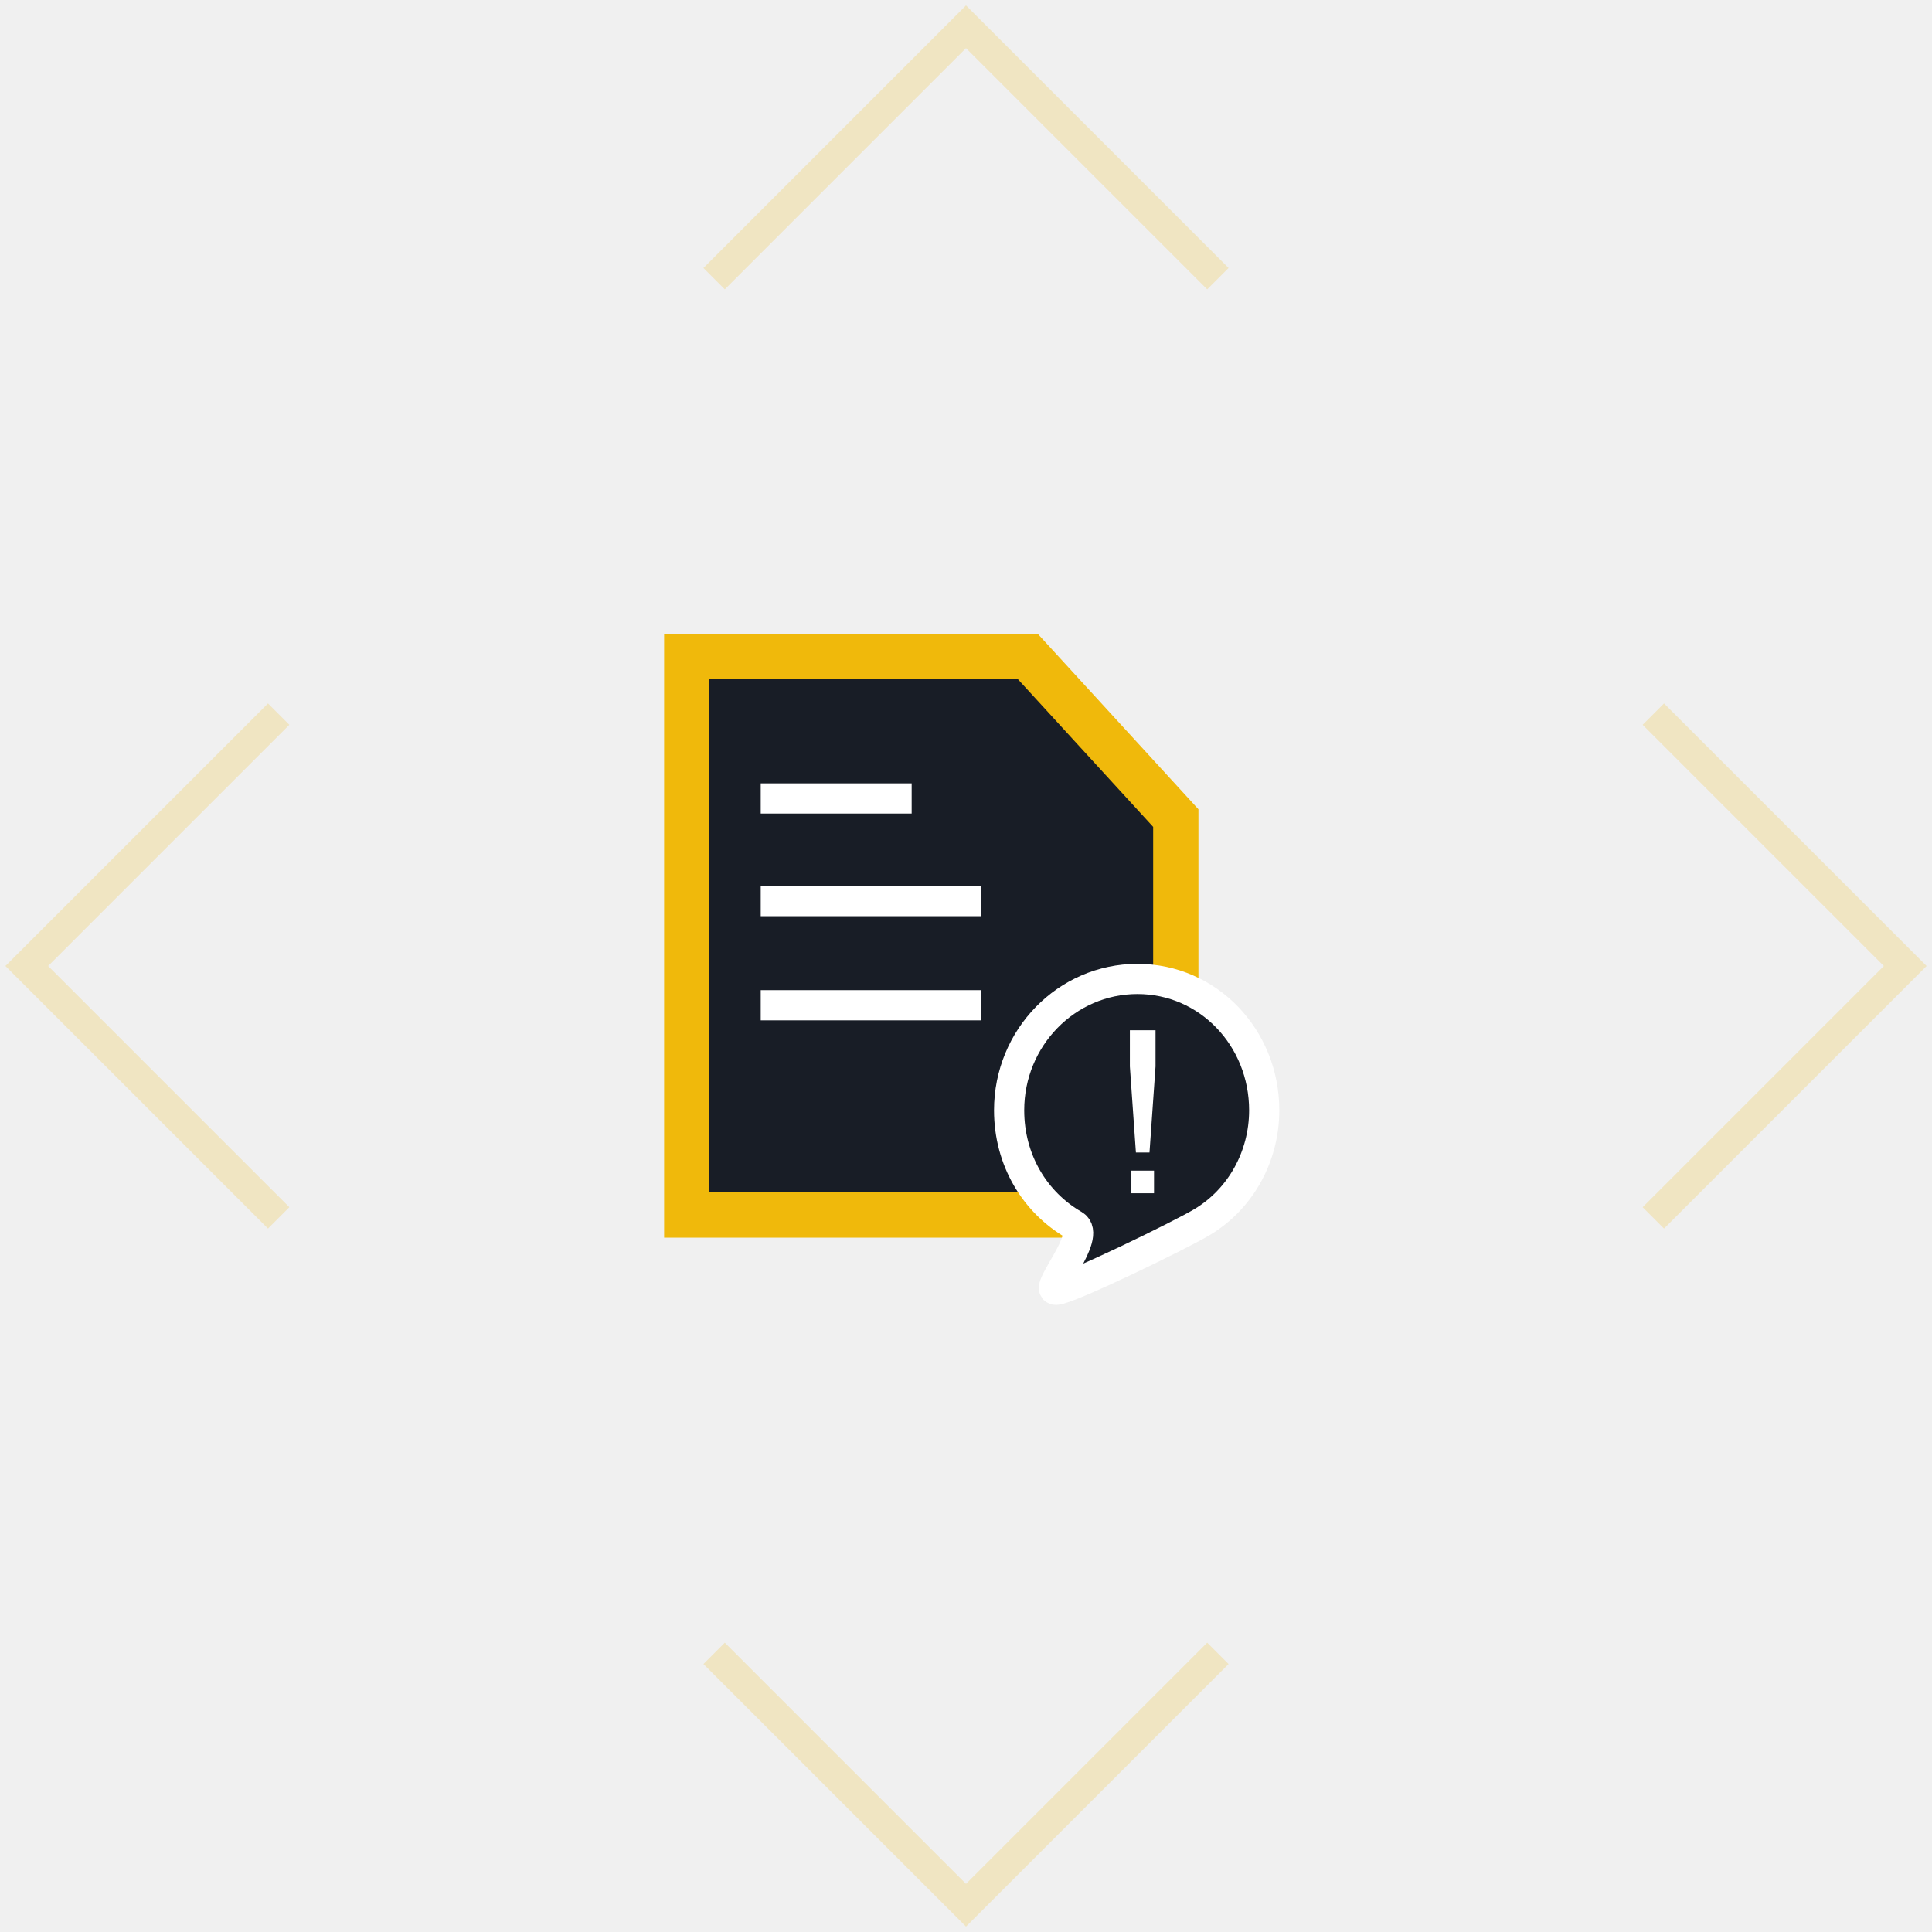
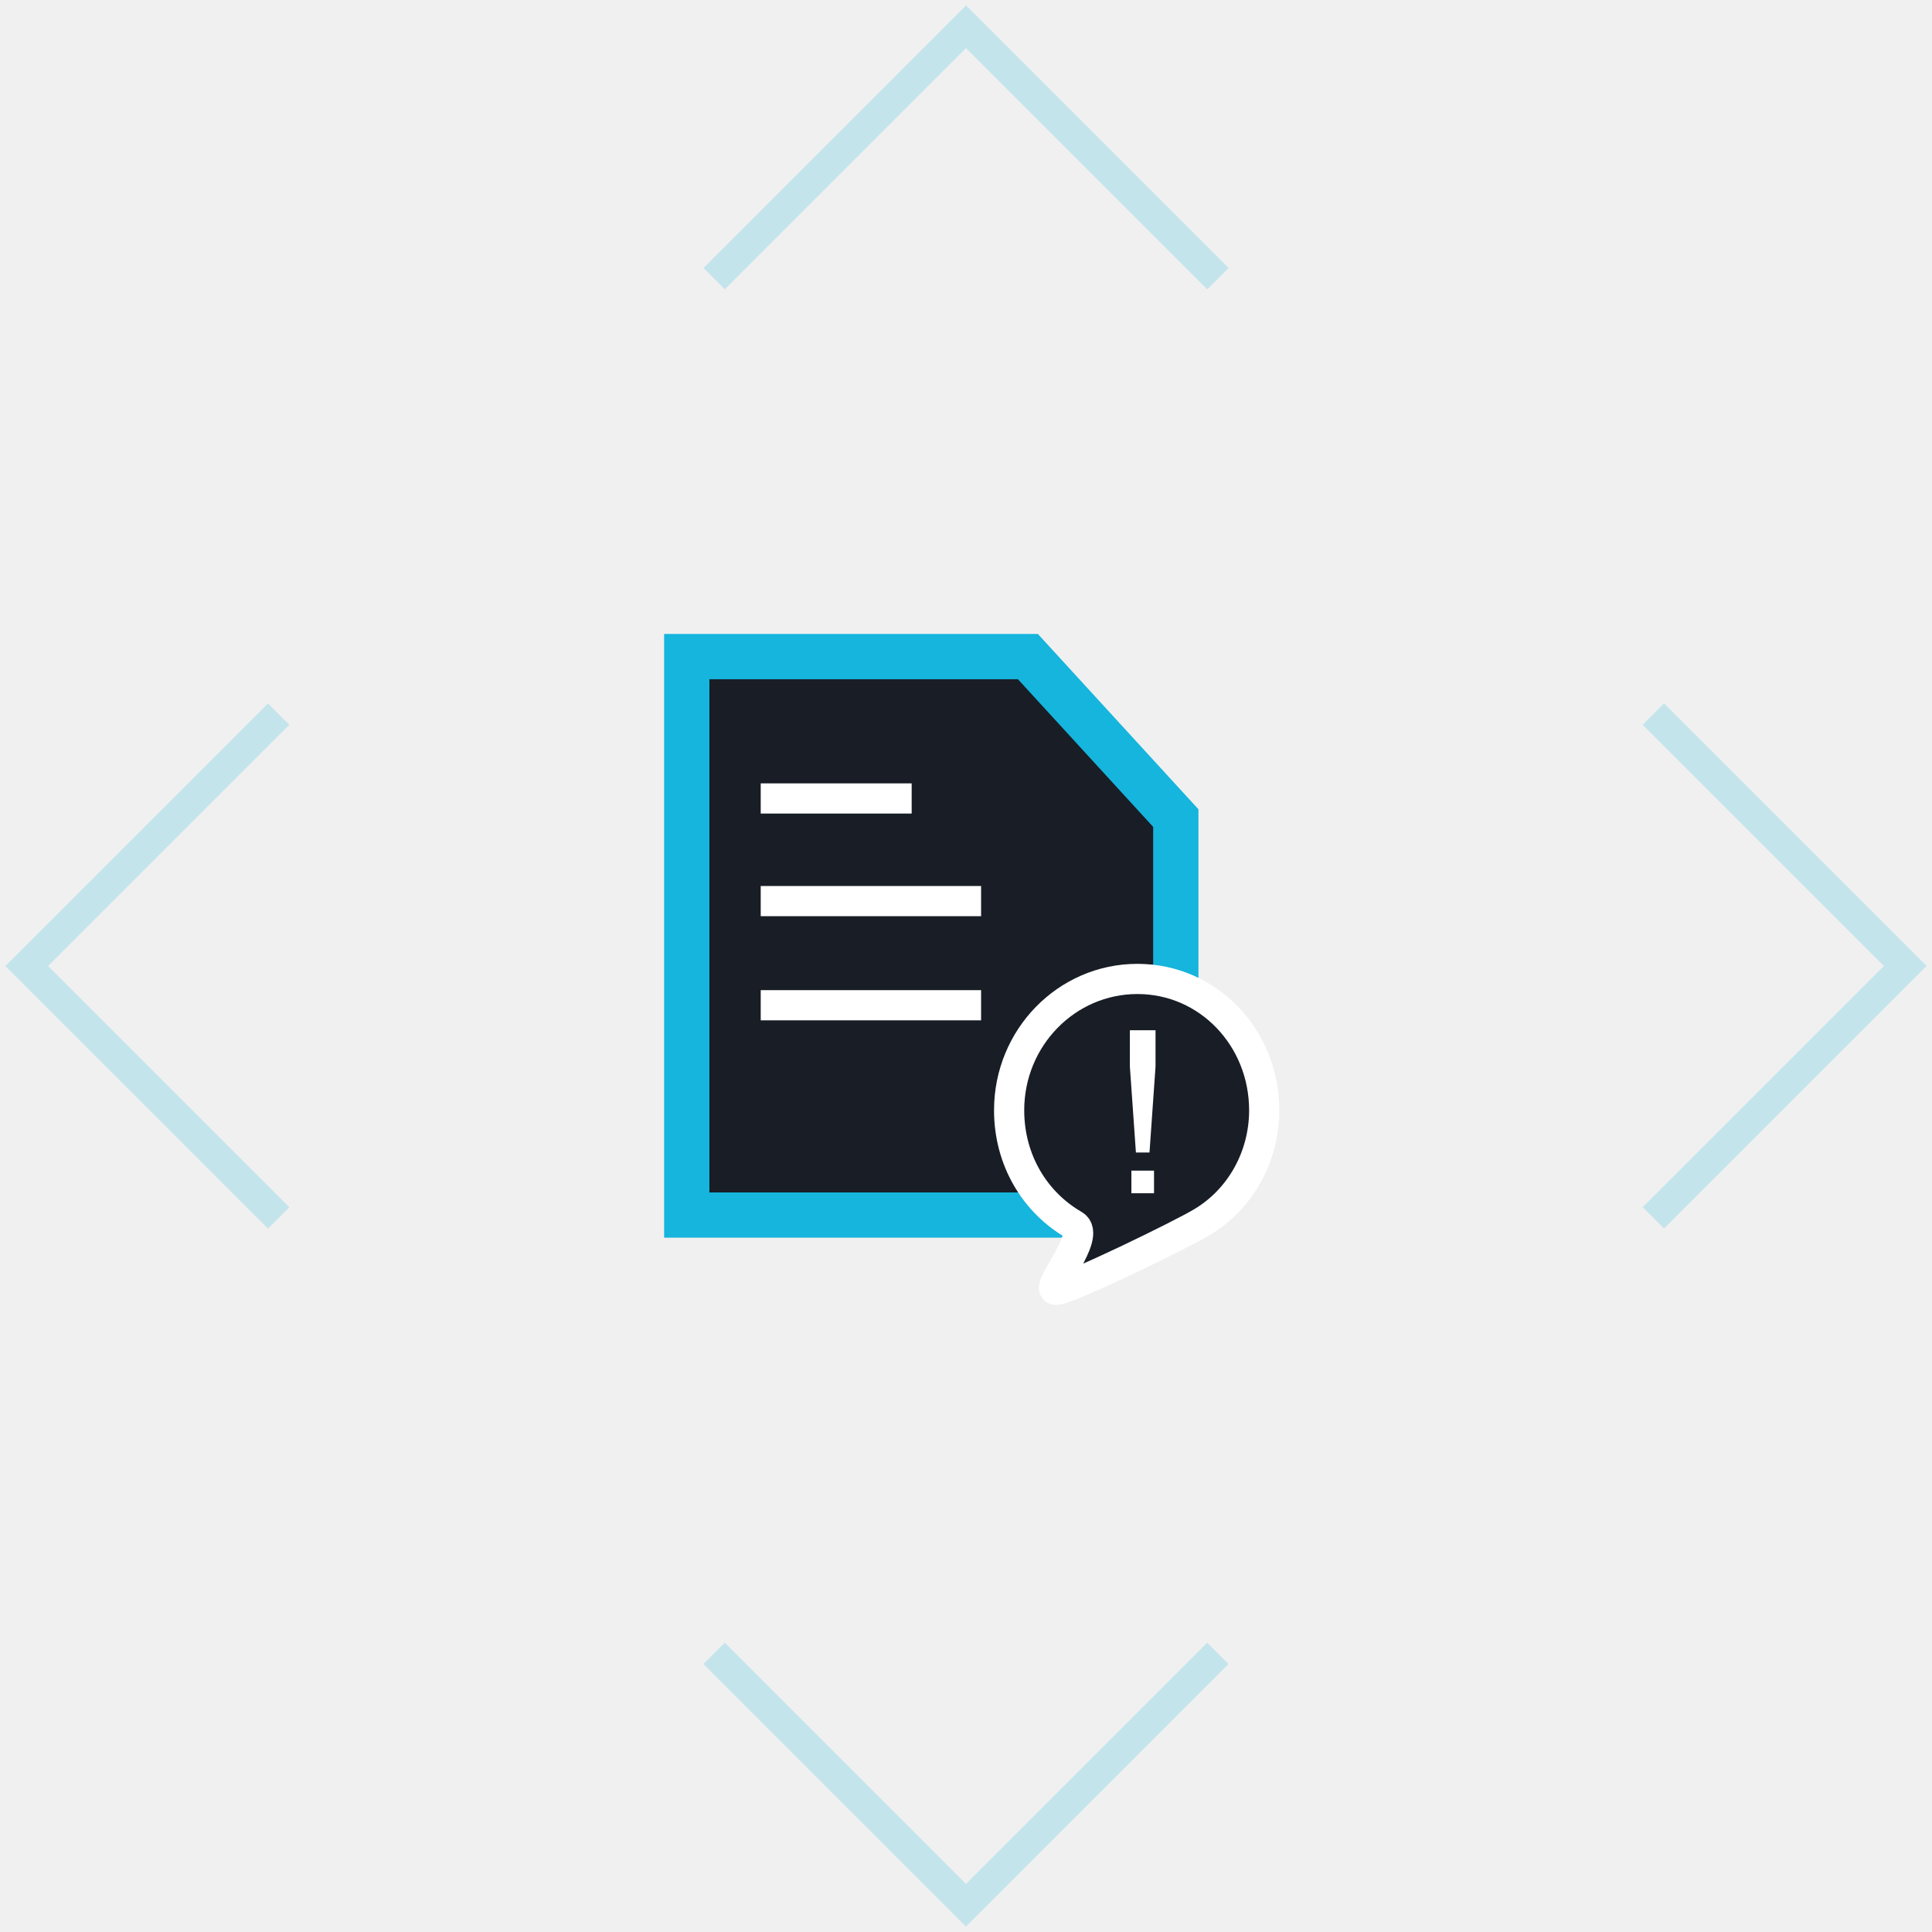
<svg xmlns="http://www.w3.org/2000/svg" version="1.1" id="图层_1" x="0px" y="0px" viewBox="0 0 128 128" style="enable-background:new 0 0 128 128;" xml:space="preserve">
  <style type="text/css">
	.st0{opacity:0.4;}
- 	.st1{opacity:0.5;fill:none;stroke:#F0B90B;stroke-width:2;enable-background:new    ;}
- 	.st2{fill:#181D26;stroke:#F0B90B;stroke-width:3;}
+ 	.st1{opacity:0.5;fill:none;stroke:#15b5dd;stroke-width:2;enable-background:new    ;}
+ 	.st2{fill:#181D26;stroke:#15b5dd;stroke-width:3;}
	.st3{fill:none;stroke:#FFFFFF;stroke-width:2;stroke-linecap:square;}
	.st4{fill:#181D26;stroke:#FFFFFF;stroke-width:2;}
	.st5{fill:#FFFFFF;}
</style>
  <g id="teste-home">
    <g id="_x36__x5F_hover">
      <g id="分组-6" transform="translate(64, 64) rotate(-315) translate(-64, -64) translate(19, 19)" class="st0">
        <path id="形状_2_" class="st1" d="M24.6,1H1v23.6" />
        <path id="形状-copy-2_1_" class="st1" d="M24.6,89H1V65.4" />
        <path id="形状-copy_1_" class="st1" d="M65.4,1H89v23.6" />
        <path id="形状-copy-3_1_" class="st1" d="M65.4,89H89V65.4" />
      </g>
      <g id="分组-4" transform="translate(44, 42)">
        <path id="矩形" class="st2" d="M1.5,1.5v37h32.4V12.2L24.1,1.5H1.5z" />
        <path id="直线-4" class="st3" d="M7.4,10.9h8" />
        <path id="直线-4-copy" class="st3" d="M7.4,17.7H20" />
        <path id="直线-4-copy-2" class="st3" d="M7.4,24.6H20" />
        <g id="注意" transform="translate(22.85714, 22.85714)">
          <path id="路径" class="st4" d="M8.5,0C3.8,0,0,3.9,0,8.7c0,3.3,1.7,6.1,4.3,7.6c1.2,0.7-2,4.3-1.2,4.3s8.4-3.7,9.7-4.5      c2.5-1.5,4.1-4.3,4.1-7.4C16.9,3.9,13.2,0,8.5,0z" />
          <path id="形状_1_" class="st5" d="M8.1,12.7h1.5v1.5H8.1V12.7z M8,5.8l0.4,5.7h0.9l0.4-5.7V3.4H8V5.8z" />
        </g>
      </g>
    </g>
  </g>
</svg>
